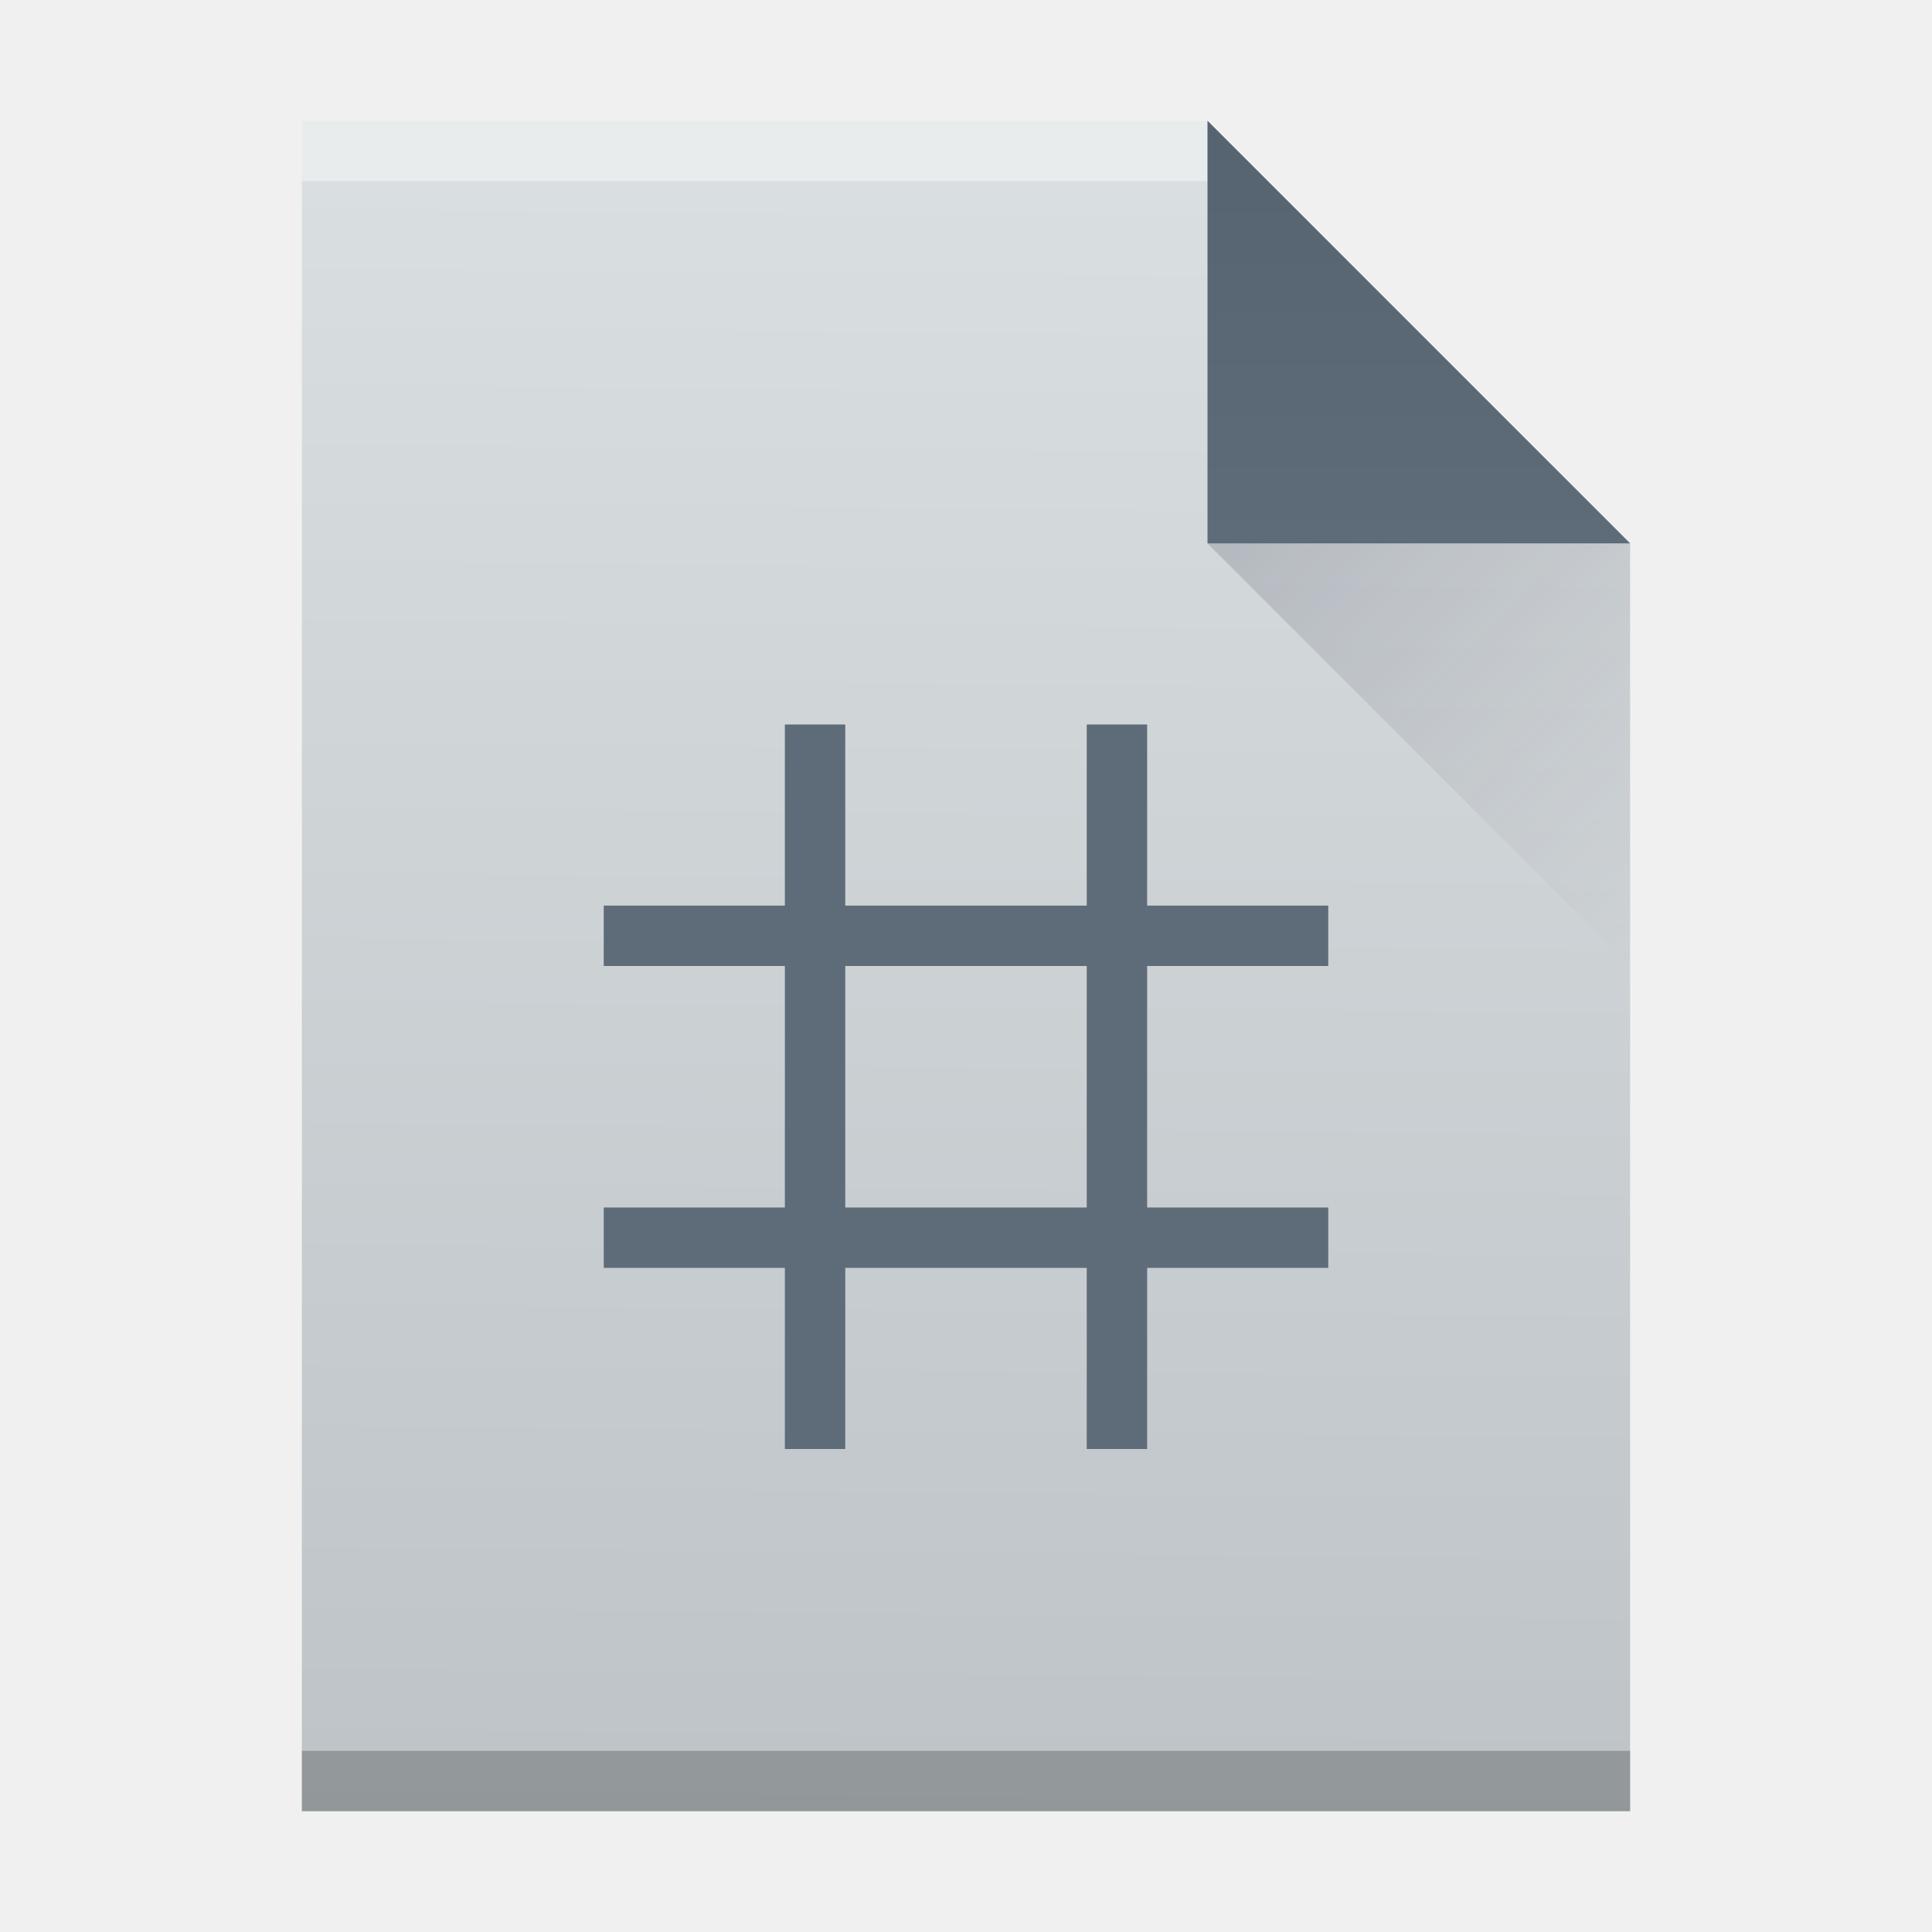
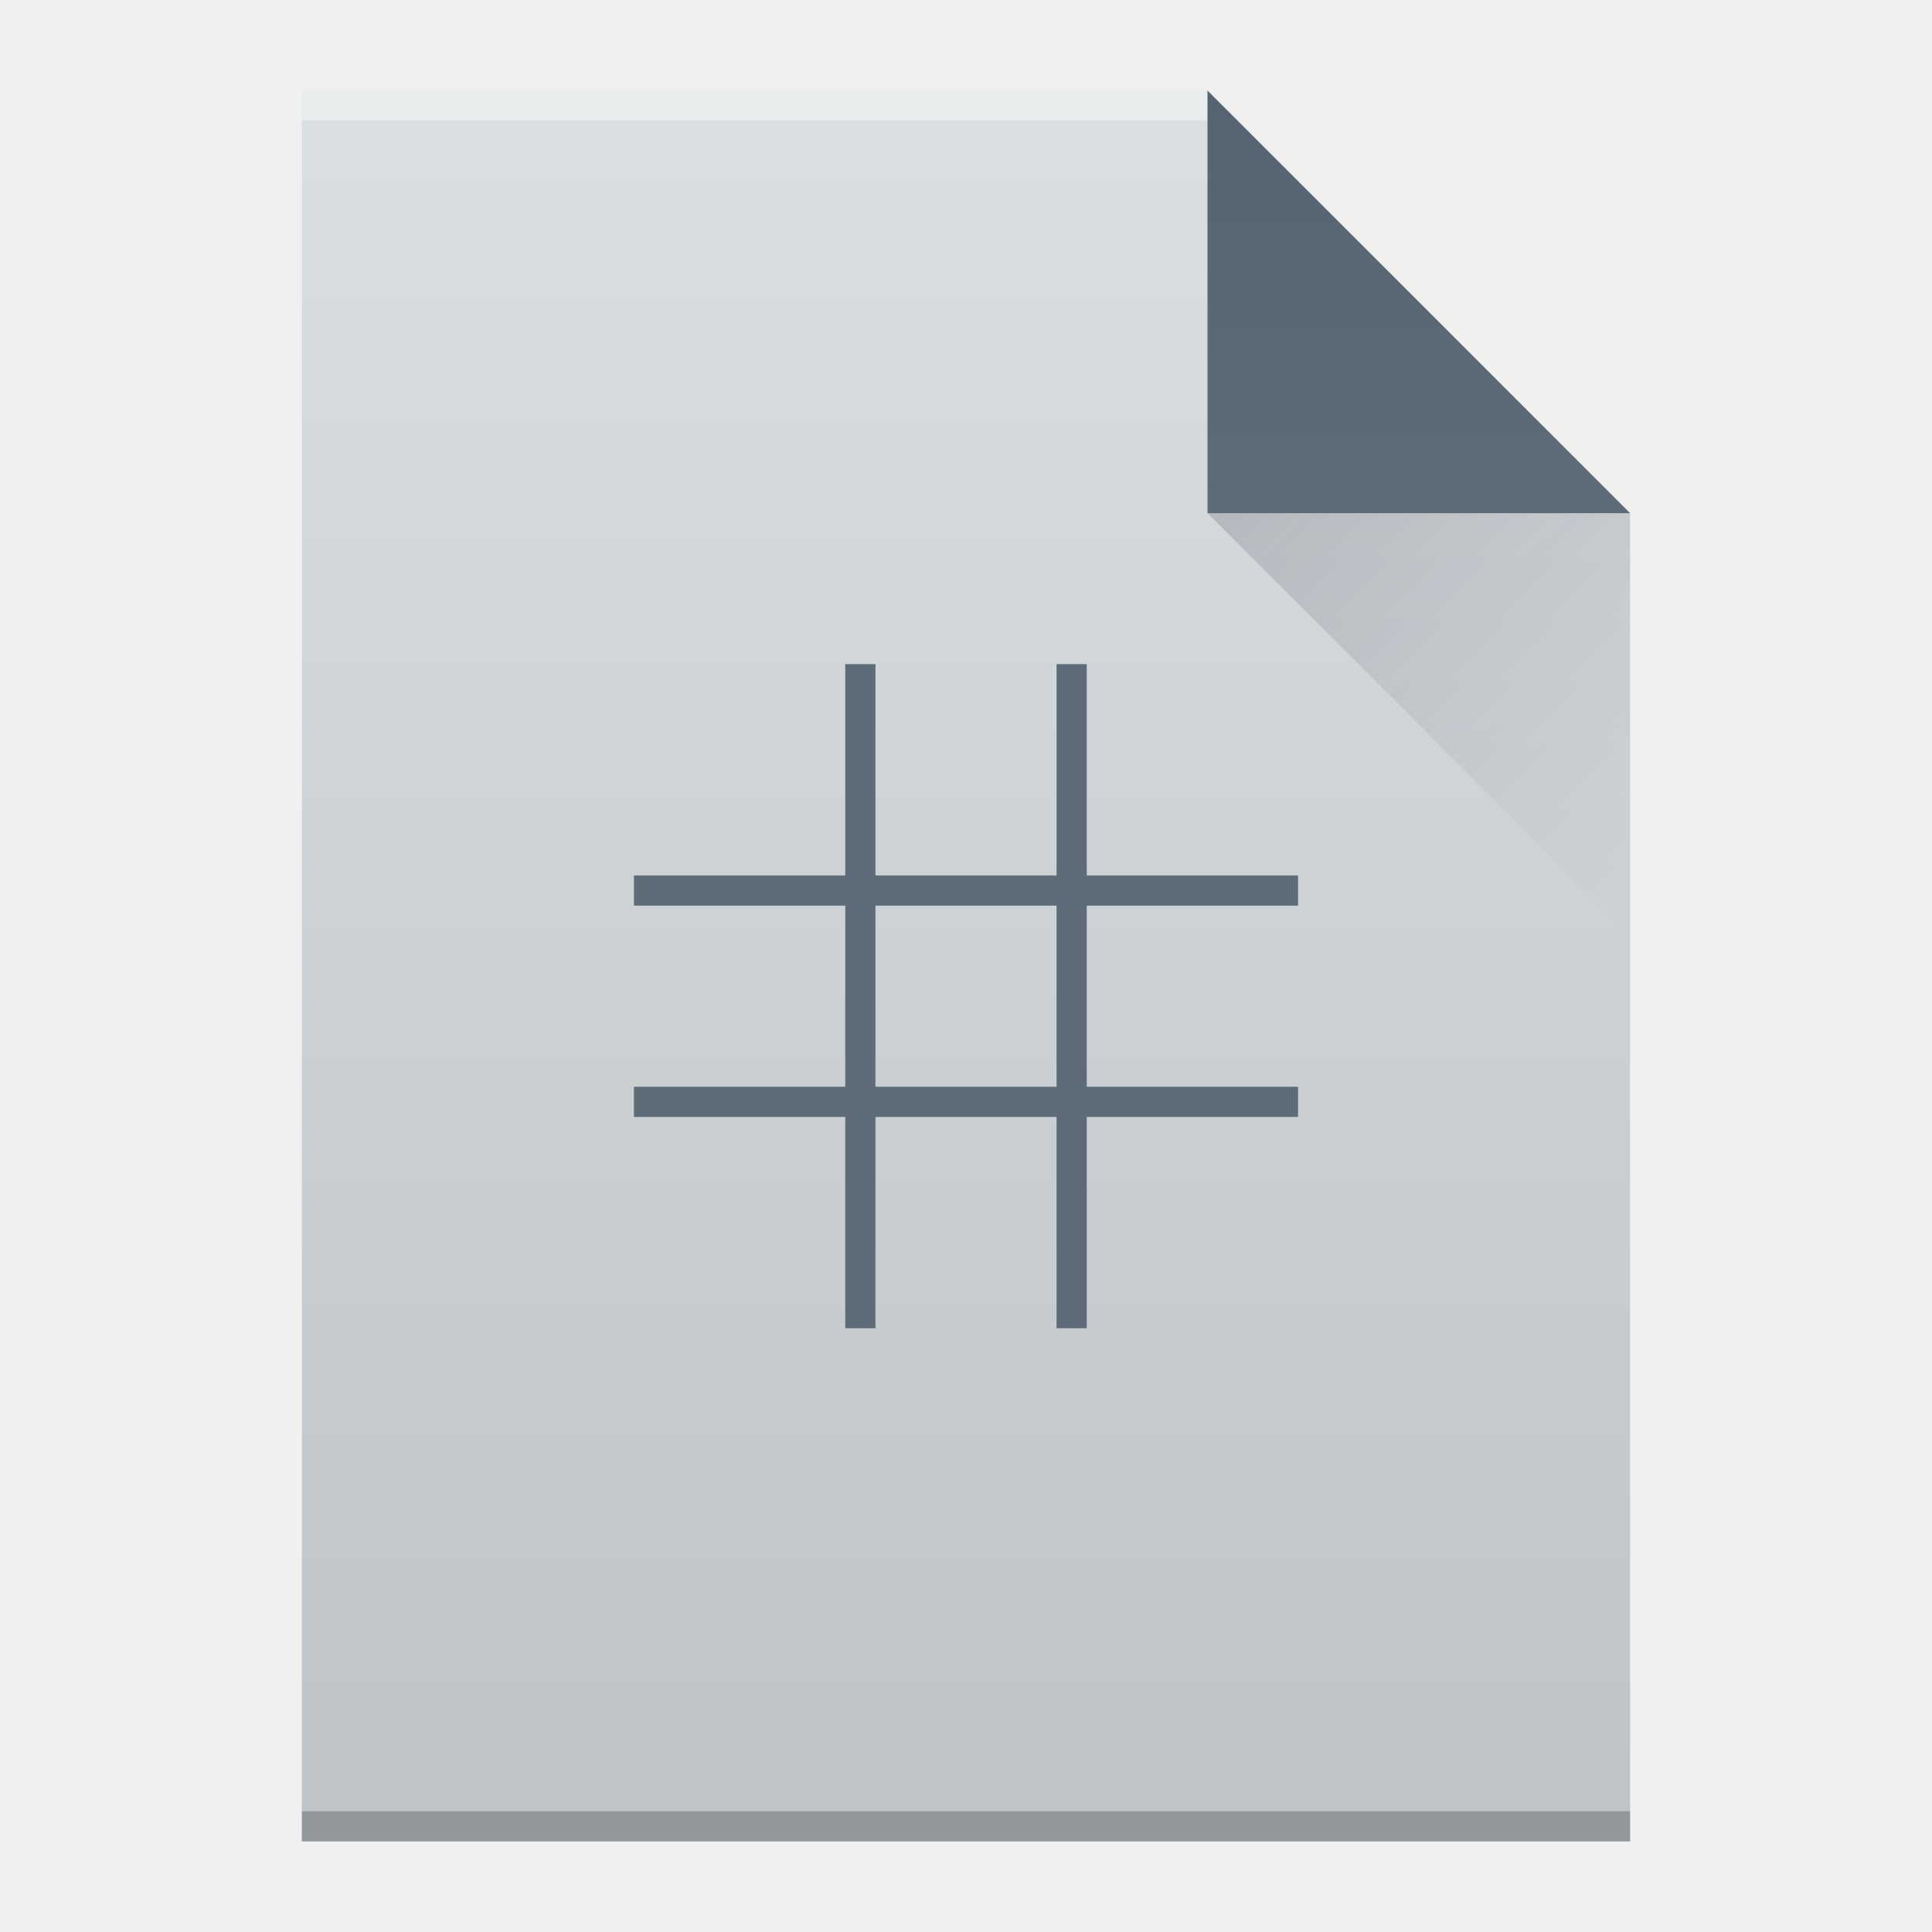
- <svg xmlns="http://www.w3.org/2000/svg" width="32" height="32">
+ <svg xmlns="http://www.w3.org/2000/svg" width="64" viewBox="0 0 64 64" height="64">
  <defs>
-     <linearGradient id="a" y1="518.04" y2="524.8" x2="0" gradientUnits="userSpaceOnUse">
+     <linearGradient id="a" y1="3" y2="61" x2="0" gradientUnits="userSpaceOnUse" gradientTransform="matrix(1 0 0-1 0 64)">
+       <stop stop-color="#bdc3c7" />
+       <stop offset="1" stop-color="#dadfe1" />
+     </linearGradient>
+     <linearGradient id="b" y1="61" y2="47" x2="0" gradientUnits="userSpaceOnUse" gradientTransform="matrix(1 0 0-1 0 64)">
      <stop stop-color="#566472" />
      <stop offset="1" stop-color="#5e6b78" />
    </linearGradient>
-     <linearGradient id="b" y1="524.8" x1="404.57" y2="531.8" x2="411.57" gradientUnits="userSpaceOnUse">
+     <linearGradient id="c" y1="17" x1="40" y2="31" x2="54" gradientUnits="userSpaceOnUse">
      <stop stop-color="#383e51" />
      <stop offset="1" stop-color="#655c6f" stop-opacity="0" />
    </linearGradient>
-     <linearGradient id="c" y1="2.719" y2="61" x1="7.729" x2="8.271" gradientUnits="userSpaceOnUse" gradientTransform="matrix(.5 0 0-.48276 384.57 547.25)">
-       <stop stop-color="#bdc3c7" />
-       <stop offset="1" stop-color="#dadfe1" />
-     </linearGradient>
  </defs>
-   <g transform="translate(-384.57-515.8)">
-     <path fill="url(#c)" d="m389.57 545.8v-28h15l7 7v21h-7z" />
-     <g transform="scale(1-1)">
-       <rect width="15" x="389.57" y="-518.8" fill="#ffffff" height="1" fill-opacity=".412" />
-       <rect width="22" x="389.57" y="-545.8" fill="#2e3132" height="1" fill-opacity=".294" />
-     </g>
-     <g fill-rule="evenodd">
-       <path fill="url(#a)" d="m411.57 524.8l-7-7v7z" />
-       <path opacity=".2" fill="url(#b)" d="m411.57 531.8l-7-7h7z" />
-     </g>
-     <path fill="#5e6b78" d="m397.57 527.8v3h-3v1h3v4h-3v1h3v3h1v-3h4v3h1v-3h3v-1h-3v-4h3v-1h-3v-3h-1v3h-4v-3zm1 4h4v4h-4z" />
+   <path fill="url(#a)" d="m10 61v-58h30l14 14v44h-14z" />
+   <g transform="scale(1-1)">
+     <rect width="30" x="10" y="-4" fill="#ffffff" height="1" fill-opacity=".412" />
+     <rect width="44" x="10" y="-61" fill="#2e3132" height="1" fill-opacity=".294" />
  </g>
+   <g fill-rule="evenodd">
+     <path fill="url(#b)" d="m54 17l-14-14v14z" />
+     <path opacity=".2" fill="url(#c)" d="m40 17l14 14v-14z" />
+   </g>
+   <path fill="#5e6b78" d="m28 22v7h-7v1h7v6h-7v1h7v7h1v-7h6v7h1v-7h7v-1h-7v-6h7v-1h-7v-7h-1v7h-6v-7zm1 8h6v6h-6z" />
</svg>
